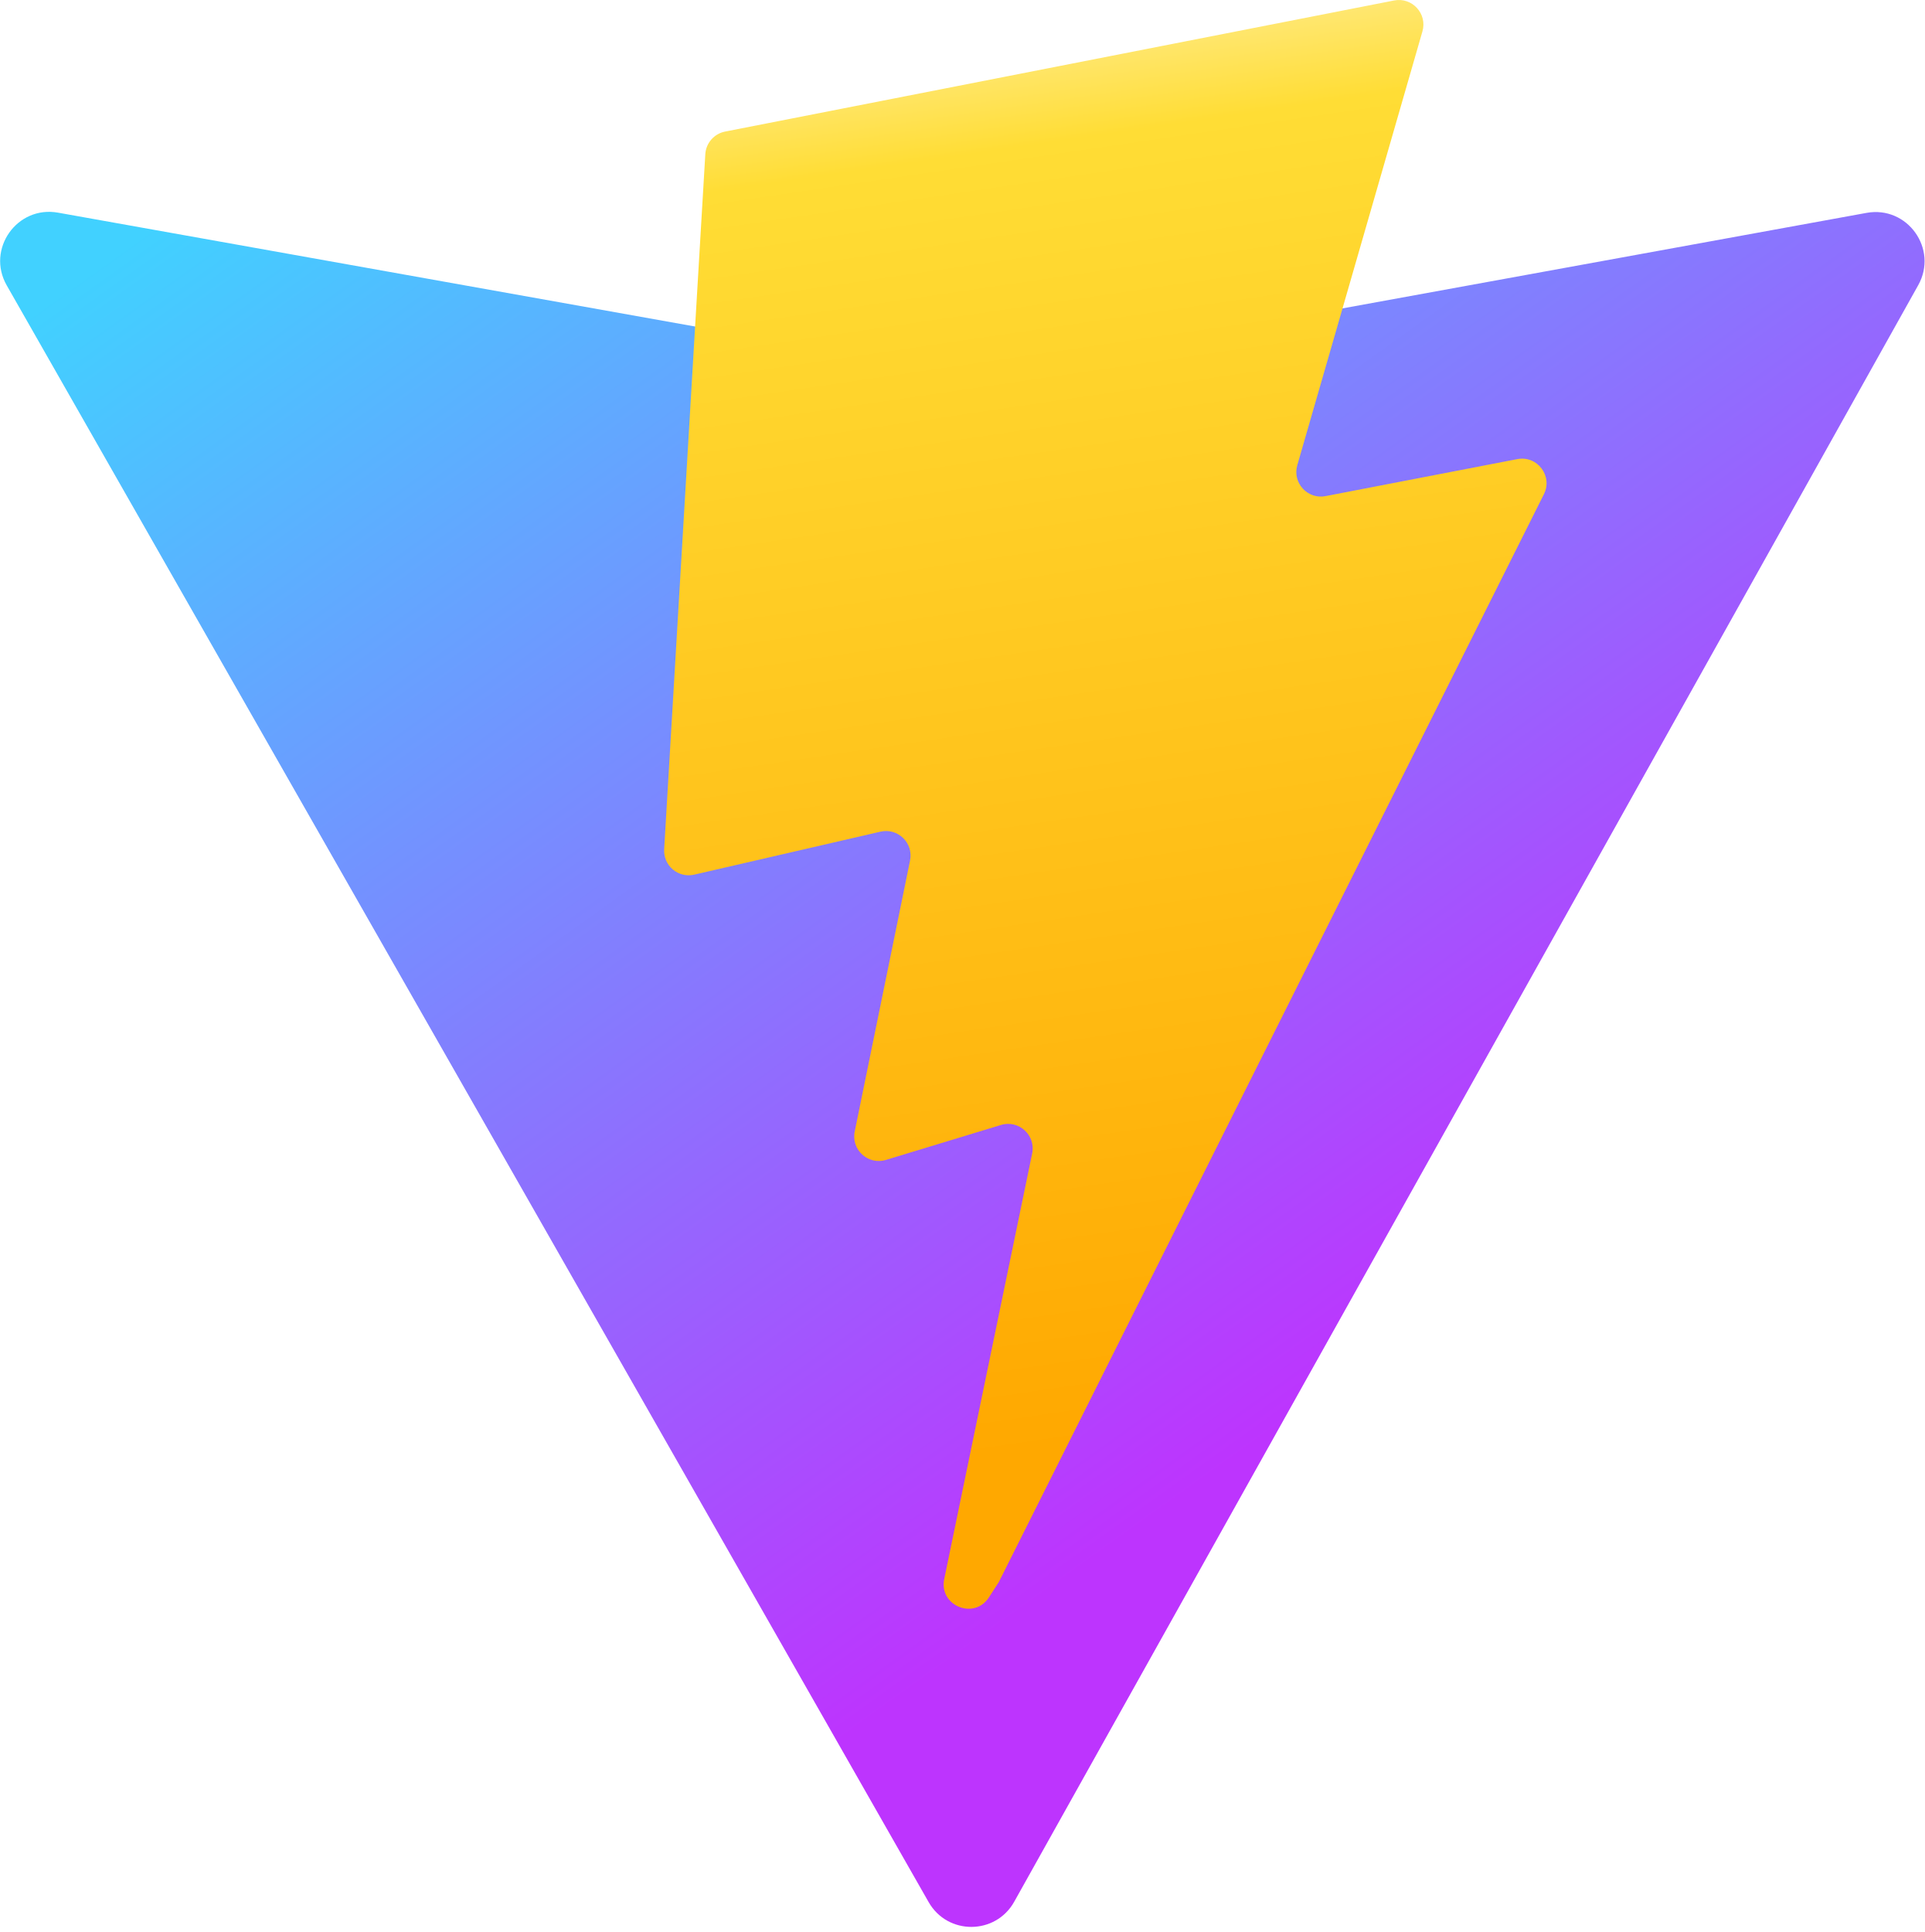
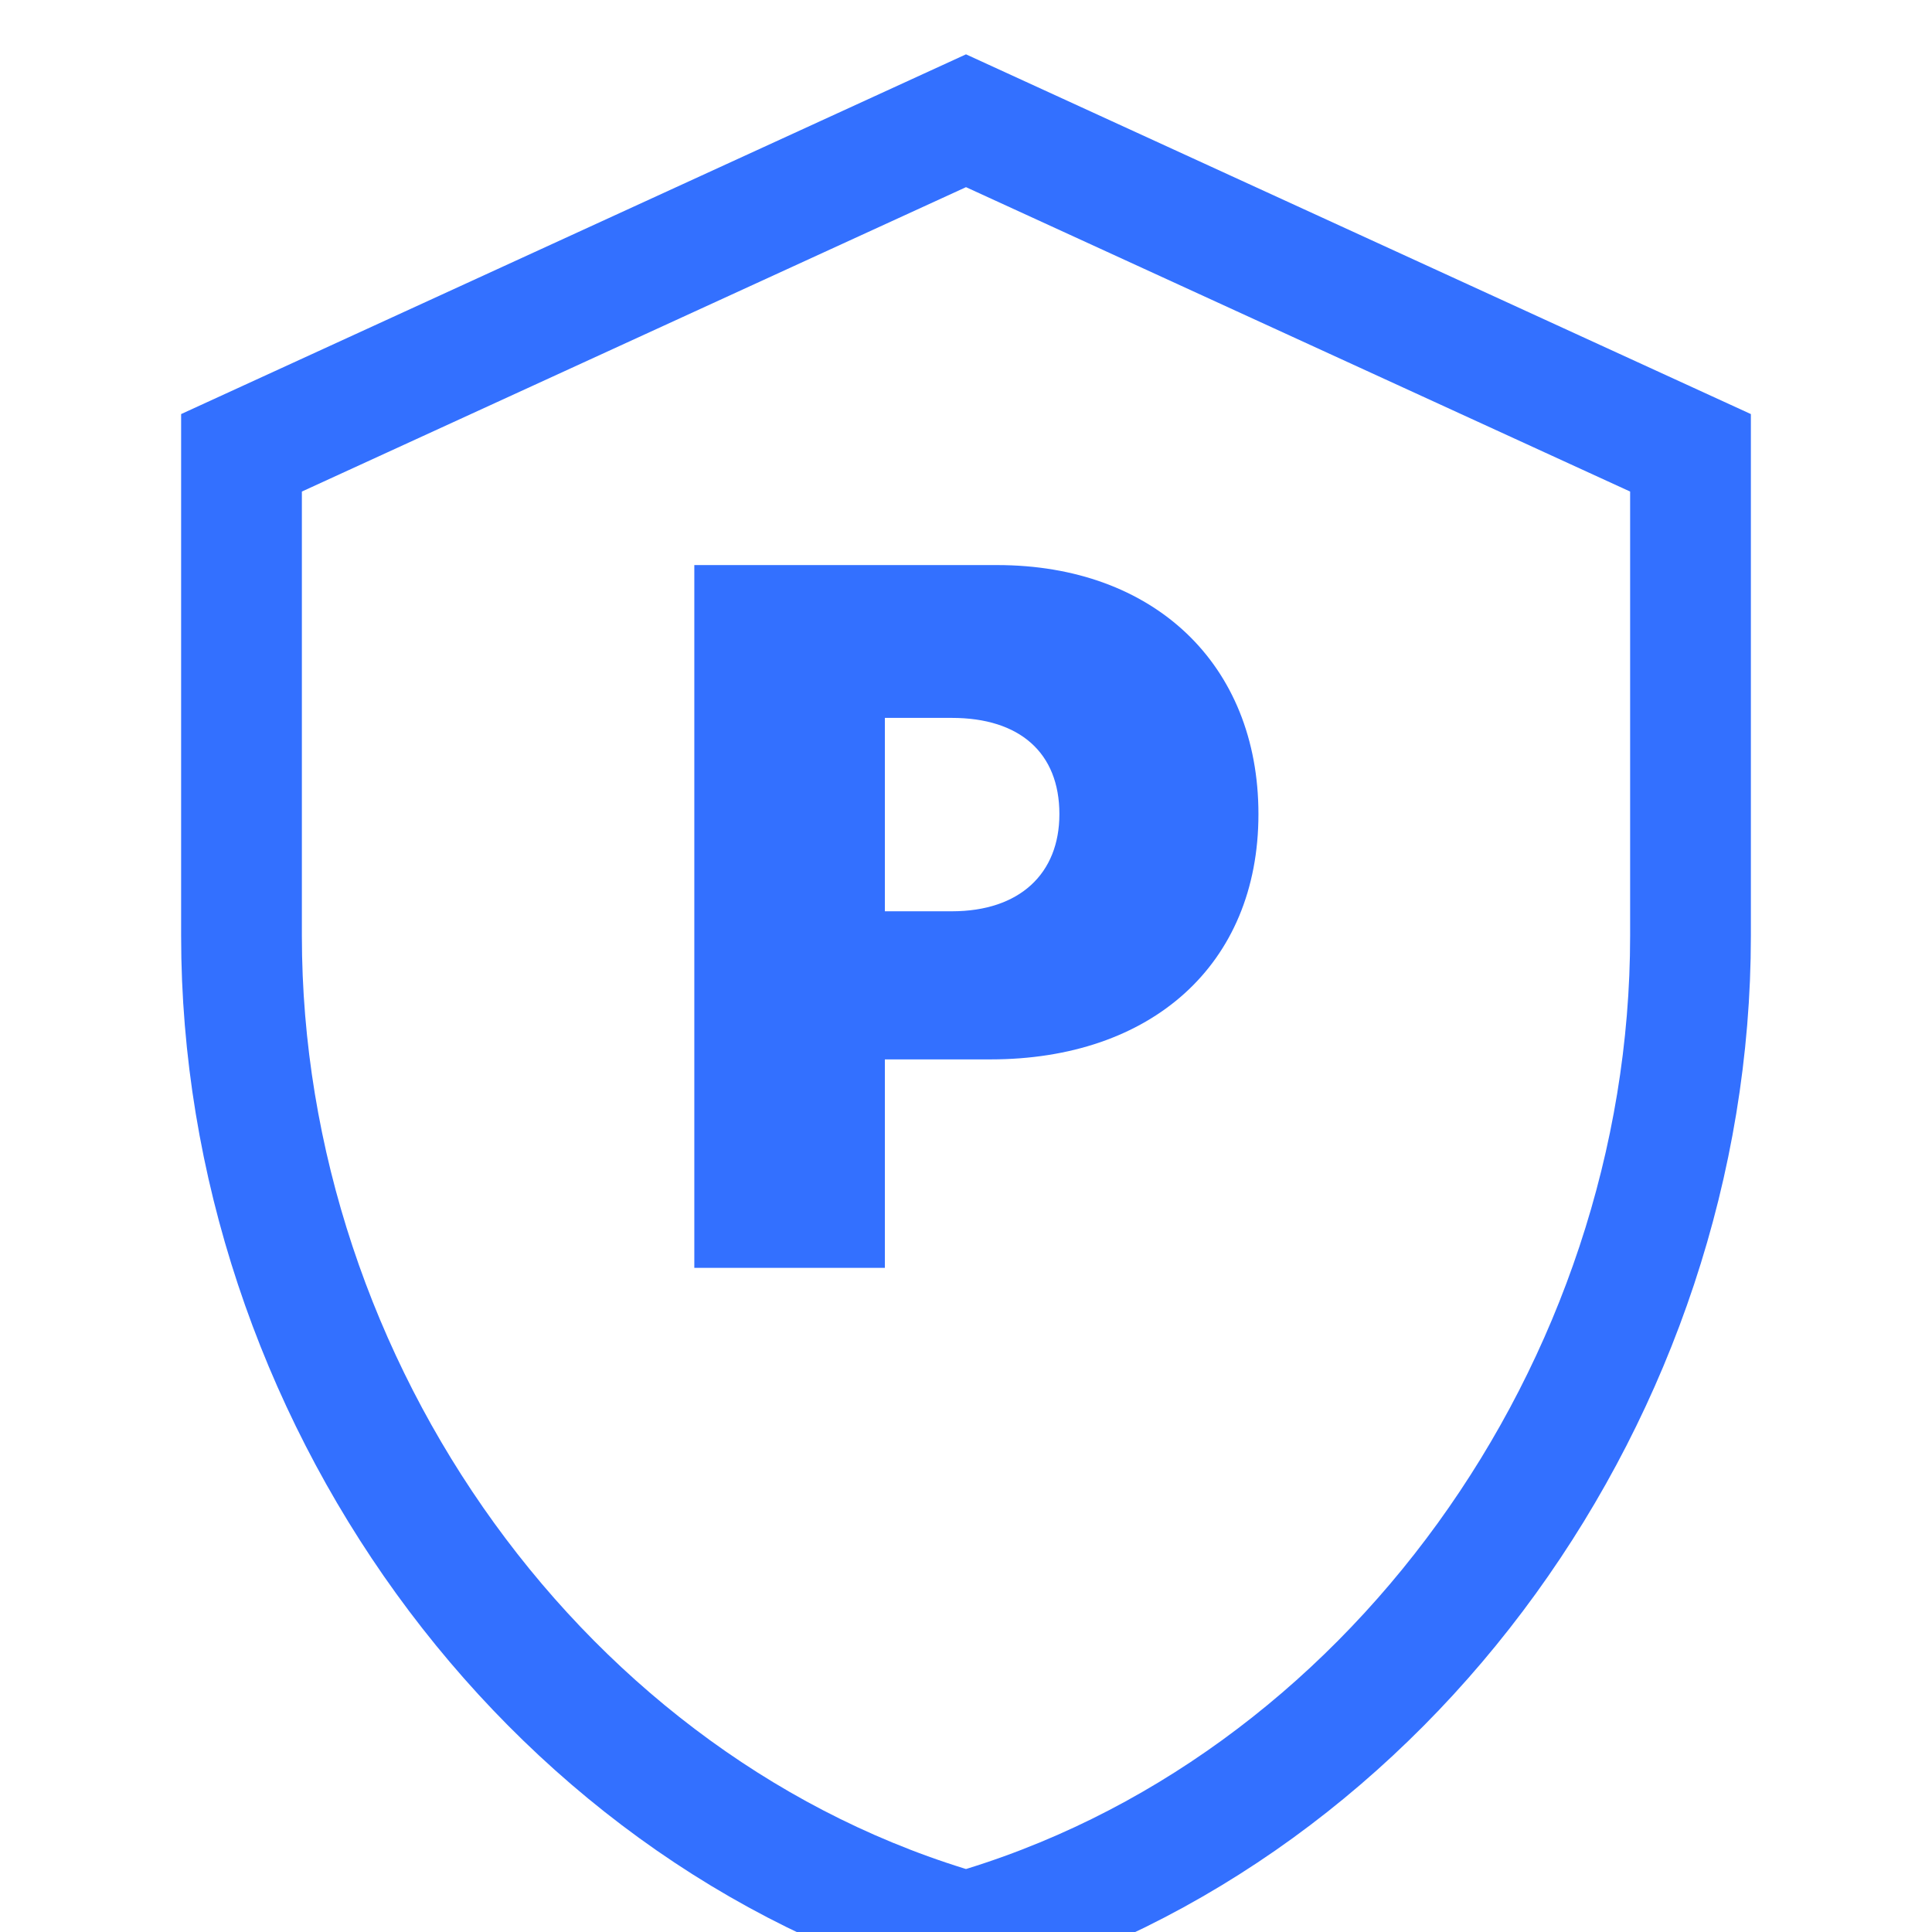
- <svg xmlns="http://www.w3.org/2000/svg" aria-hidden="true" role="img" class="iconify iconify--logos" width="31.88" height="32" preserveAspectRatio="xMidYMid meet" viewBox="0 0 256 257">
-   <defs>
-     <linearGradient id="IconifyId1813088fe1fbc01fb466" x1="-.828%" x2="57.636%" y1="7.652%" y2="78.411%">
-       <stop offset="0%" stop-color="#41D1FF" />
-       <stop offset="100%" stop-color="#BD34FE" />
-     </linearGradient>
-     <linearGradient id="IconifyId1813088fe1fbc01fb467" x1="43.376%" x2="50.316%" y1="2.242%" y2="89.03%">
-       <stop offset="0%" stop-color="#FFEA83" />
-       <stop offset="8.333%" stop-color="#FFDD35" />
-       <stop offset="100%" stop-color="#FFA800" />
-     </linearGradient>
-   </defs>
-   <path fill="url(#IconifyId1813088fe1fbc01fb466)" d="M255.153 37.938L134.897 252.976c-2.483 4.44-8.862 4.466-11.382.048L.875 37.958c-2.746-4.814 1.371-10.646 6.827-9.67l120.385 21.517a6.537 6.537 0 0 0 2.322-.004l117.867-21.483c5.438-.991 9.574 4.796 6.877 9.62Z" />
-   <path fill="url(#IconifyId1813088fe1fbc01fb467)" d="M185.432.063L96.44 17.501a3.268 3.268 0 0 0-2.634 3.014l-5.474 92.456a3.268 3.268 0 0 0 3.997 3.378l24.777-5.718c2.318-.535 4.413 1.507 3.936 3.838l-7.361 36.047c-.495 2.426 1.782 4.5 4.151 3.78l15.304-4.649c2.372-.72 4.652 1.36 4.15 3.788l-11.698 56.621c-.732 3.542 3.979 5.473 5.943 2.437l1.313-2.028l72.516-144.72c1.215-2.423-.88-5.186-3.54-4.672l-25.505 4.922c-2.396.462-4.435-1.77-3.759-4.114l16.646-57.705c.677-2.35-1.37-4.583-3.769-4.113Z" />
+ <svg xmlns="http://www.w3.org/2000/svg" width="32" height="32" viewBox="0 0 32 32" fill="none">
+   <path d="M16 2L4 7.5v8c0 7.5 5 14.5 12 16.5 7-2 12-9 12-16.5v-8L16 2z" stroke="#3370ff" stroke-width="2" fill="none" />
+   <text x="16" y="21" text-anchor="middle" font-family="Inter, Arial, sans-serif" font-weight="900" font-size="16" fill="#3370ff">P</text>
</svg>
